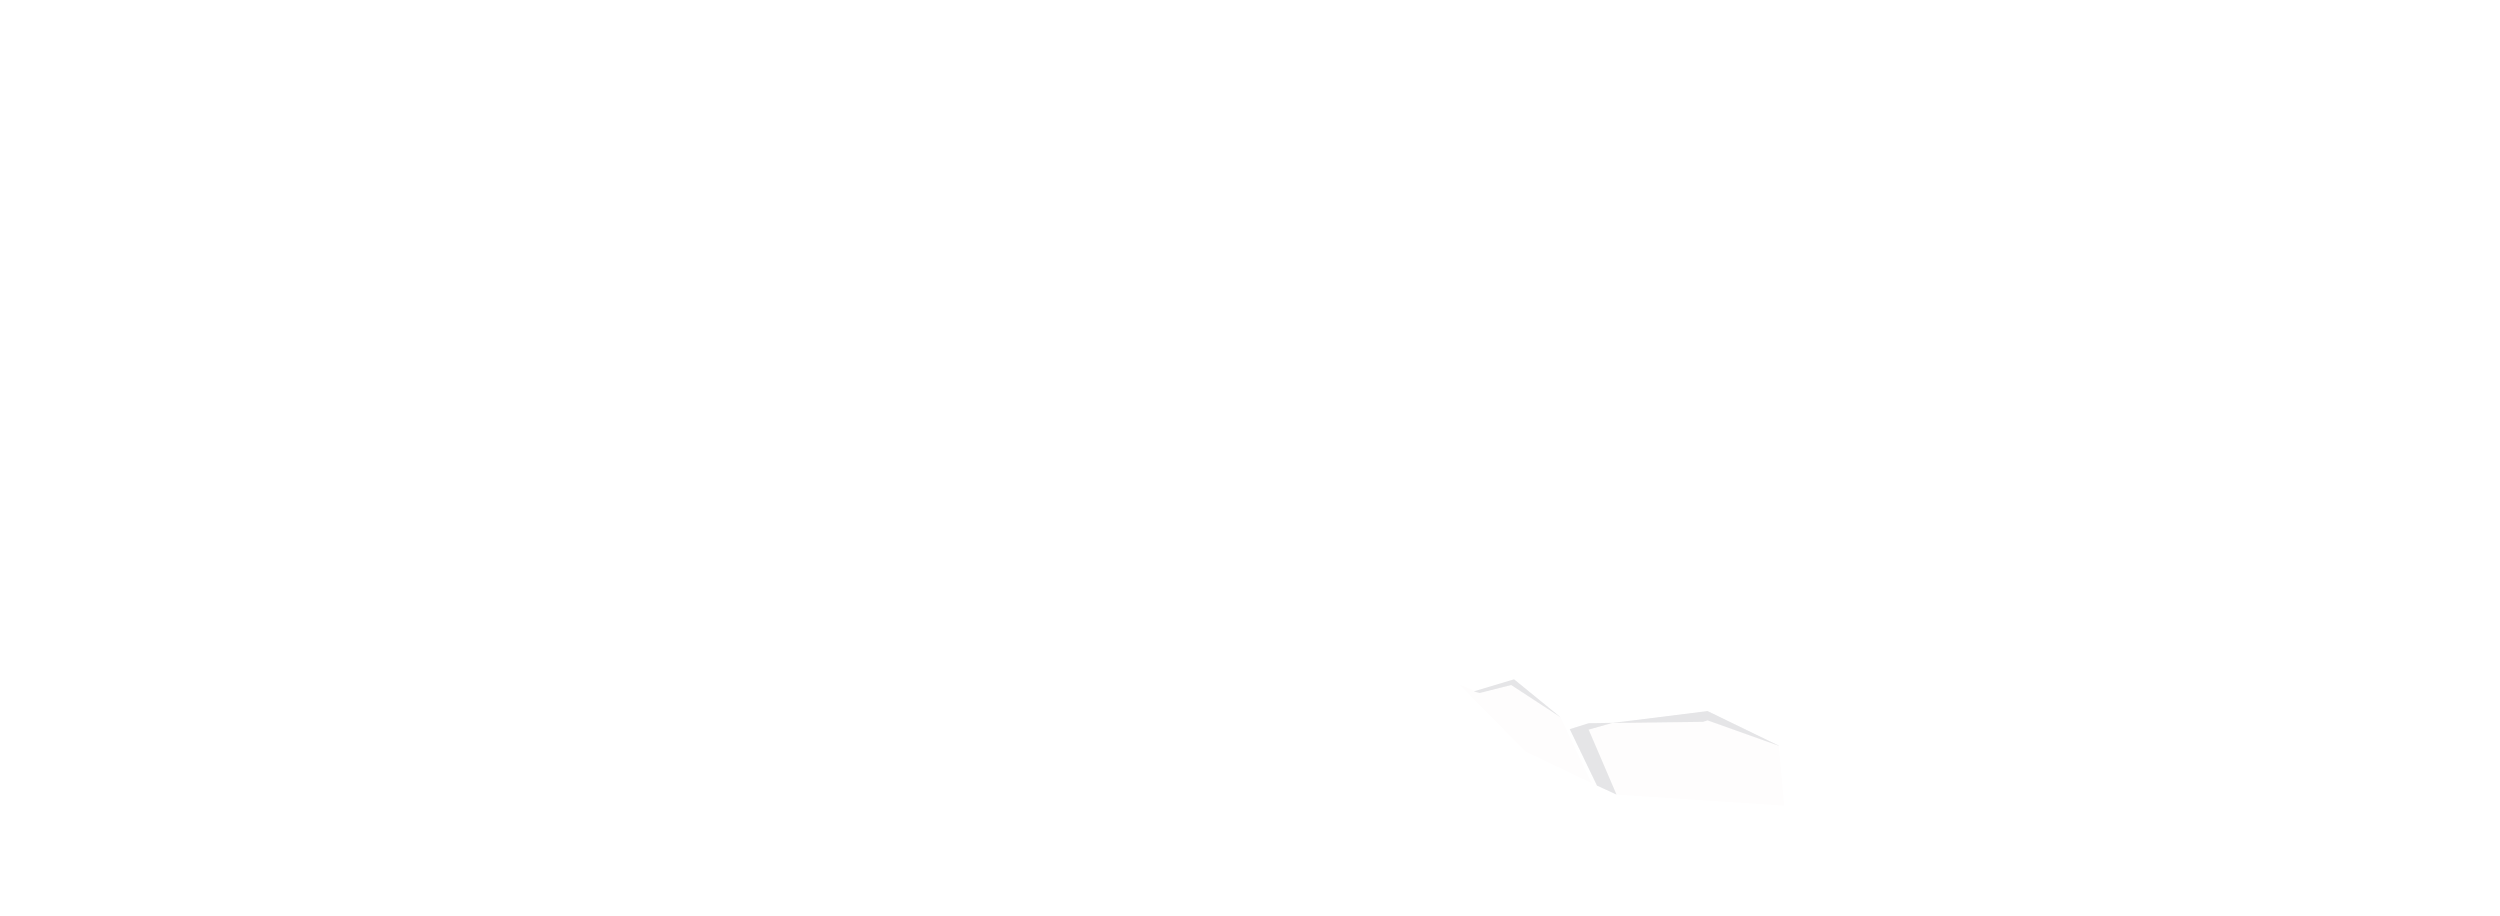
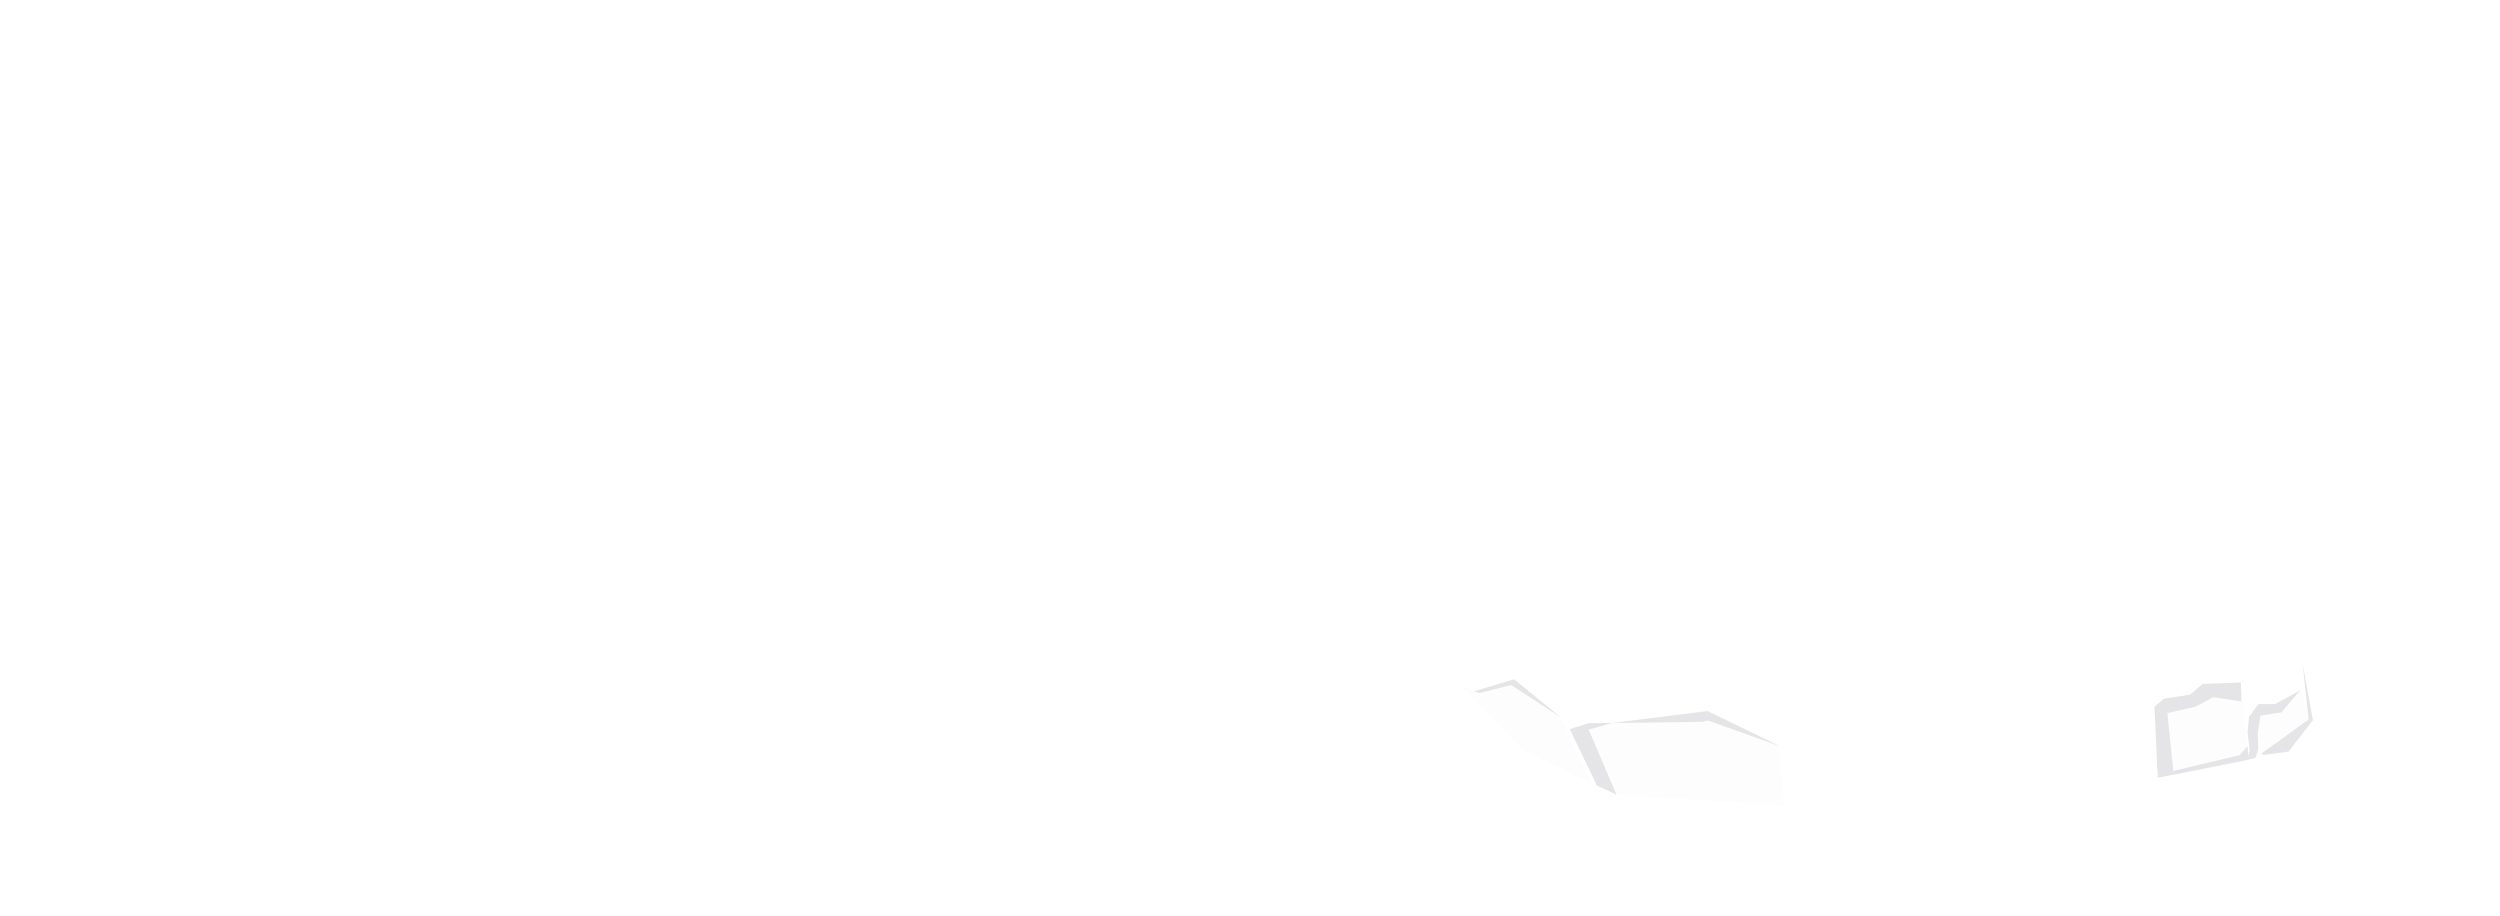
<svg xmlns="http://www.w3.org/2000/svg" width="546" height="200" viewBox="0 0 546 200" fill="none">
-   <path d="M350.524 157.913L346.609 159.394L352.972 173.535L389.666 175.953L388.476 162.689L372.879 157.164L350.524 157.913Z" fill="#FEFDFD" />
-   <path d="M353.047 173.535L348.777 171.57L342.839 159.247L346.938 157.958L352.197 157.866L346.958 159.352L353.047 173.535Z" fill="url(#paint0_linear_279_1176)" />
+   <path d="M350.524 157.913L346.609 159.394L352.972 173.535L389.666 175.954L388.476 162.689L372.879 157.164L350.524 157.913Z" fill="#FEFDFD" />
+   <path d="M353.047 173.535L348.777 171.57L342.839 159.247L346.938 157.958L352.197 157.866L346.958 159.352L353.047 173.535Z" fill="url(#paint0_linear_279_1517)" />
  <path d="M353.047 173.535L348.777 171.57L342.839 159.247L346.938 157.958L352.197 157.866L346.958 159.352L353.047 173.535Z" fill="black" fill-opacity="0.05" />
-   <path d="M372.94 157.327L388.709 162.957L372.935 155.295L352.049 157.907L371.901 157.65L372.94 157.327Z" fill="url(#paint1_linear_279_1176)" />
-   <path d="M372.94 157.327L388.709 162.957L372.935 155.295L352.049 157.907L371.901 157.65L372.94 157.327Z" fill="black" fill-opacity="0.05" />
-   <path d="M330.128 149.519L323.039 151.26L318.74 149.519L333.176 164.132L347.602 171.034L340.823 156.67L338.211 154.866L330.128 149.519Z" fill="#FEFDFD" />
-   <path d="M330.042 149.606L323.15 151.354L321.872 150.999L330.673 148.362L340.888 156.696L330.042 149.606Z" fill="url(#paint2_linear_279_1176)" />
-   <path d="M330.042 149.606L323.15 151.354L321.872 150.999L330.673 148.362L340.888 156.696L330.042 149.606Z" fill="black" fill-opacity="0.05" />
+   <path d="M372.94 157.328L388.709 162.958L372.935 155.296L352.049 157.907L371.901 157.65L372.94 157.328Z" fill="url(#paint1_linear_279_1517)" />
+   <path d="M372.94 157.328L388.709 162.958L372.935 155.296L352.049 157.907L371.901 157.65L372.94 157.328Z" fill="black" fill-opacity="0.05" />
+   <path d="M473.974 167.48L474.504 169.124L491.069 165.889L490.746 161.362L489.381 149.161L483.104 151.863L479.024 151.863L473.089 155.898L473.974 167.48Z" fill="#FEFDFD" />
+   <path d="M490.855 162.978L489.155 164.916L474.653 168.386L474.653 169.209L491.14 165.911L490.855 162.978Z" fill="url(#paint2_linear_279_1517)" />
+   <path d="M490.855 162.978L489.155 164.916L474.653 168.386L474.653 169.209L491.14 165.911L490.855 162.978Z" fill="black" fill-opacity="0.05" />
+   <path d="M474.723 169.178L471.257 169.829L470.533 154.346L472.561 152.604L478.37 151.707L481.037 149.366L489.408 149.061L489.501 153.188L483.378 152.252L479.459 154.346L473.362 155.735L474.723 169.178Z" fill="url(#paint3_linear_279_1517)" />
+   <path d="M474.723 169.178L471.257 169.829L470.533 154.346L472.561 152.604L478.37 151.707L481.037 149.366L489.408 149.061L489.501 153.188L483.378 152.252L479.459 154.346L473.362 155.735L474.723 169.178Z" fill="black" fill-opacity="0.05" />
+   <path d="M492.821 162.334L492.275 165.581L499.81 164.076L505.147 157.281L502.279 150.73L498.166 155.531L493.553 156.19L492.957 160.101L492.821 162.334Z" fill="#FEFDFD" />
+   <path d="M502.912 145.095L504.214 157.111L493.846 164.626L494.435 164.837L499.809 164.145L505.143 157.29L502.912 145.095Z" fill="url(#paint4_linear_279_1517)" />
+   <path d="M502.912 145.095L504.214 157.111L493.846 164.626L494.435 164.837L499.809 164.145L505.143 157.29L502.912 145.095Z" fill="black" fill-opacity="0.05" />
+   <path d="M492.552 165.539L490.864 165.899L491.34 163.862L490.864 159.964L491.193 156.568L493.235 153.775L496.873 153.775L502.32 150.795L498.268 155.569L493.698 156.292L493.079 159.964L493.199 163.68L492.552 165.539Z" fill="url(#paint5_linear_279_1517)" />
+   <path d="M492.552 165.539L490.864 165.899L491.34 163.862L490.864 159.964L491.193 156.568L493.235 153.775L496.873 153.775L502.32 150.795L498.268 155.569L493.698 156.292L493.079 159.964L493.199 163.68L492.552 165.539Z" fill="black" fill-opacity="0.05" />
+   <path d="M330.128 149.518L323.039 151.259L318.74 149.518L333.176 164.131L347.602 171.033L340.823 156.669L338.211 154.866L330.128 149.518Z" fill="#FEFDFD" />
+   <path d="M330.042 149.605L323.15 151.354L321.872 150.999L330.673 148.362L340.888 156.696L330.042 149.605Z" fill="url(#paint6_linear_279_1517)" />
+   <path d="M330.042 149.605L323.15 151.354L321.872 150.999L330.673 148.362L340.888 156.696L330.042 149.605Z" fill="black" fill-opacity="0.05" />
  <defs>
-     <linearGradient id="paint0_linear_279_1176" x1="327.742" y1="170.975" x2="335.123" y2="170.846" gradientUnits="userSpaceOnUse">
+     <linearGradient id="paint0_linear_279_1517" x1="327.742" y1="170.975" x2="335.123" y2="170.846" gradientUnits="userSpaceOnUse">
      <stop stop-color="#EAECF5" />
      <stop offset="1" stop-color="#F0F0F2" />
    </linearGradient>
-     <linearGradient id="paint1_linear_279_1176" x1="327.746" y1="170.98" x2="335.125" y2="170.851" gradientUnits="userSpaceOnUse">
+     <linearGradient id="paint1_linear_279_1517" x1="327.746" y1="170.981" x2="335.125" y2="170.852" gradientUnits="userSpaceOnUse">
      <stop stop-color="#EAECF5" />
      <stop offset="1" stop-color="#F0F0F2" />
    </linearGradient>
-     <linearGradient id="paint2_linear_279_1176" x1="295.432" y1="137.648" x2="302.025" y2="140.968" gradientUnits="userSpaceOnUse">
+     <linearGradient id="paint2_linear_279_1517" x1="472.165" y1="170.477" x2="480.958" y2="168.121" gradientUnits="userSpaceOnUse">
+       <stop stop-color="#EAECF5" />
+       <stop offset="1" stop-color="#F0F0F2" />
+     </linearGradient>
+     <linearGradient id="paint3_linear_279_1517" x1="465.509" y1="167.943" x2="469.68" y2="166.826" gradientUnits="userSpaceOnUse">
+       <stop stop-color="#EAECF5" />
+       <stop offset="1" stop-color="#F0F0F2" />
+     </linearGradient>
+     <linearGradient id="paint4_linear_279_1517" x1="492.751" y1="169.289" x2="499.315" y2="167.53" gradientUnits="userSpaceOnUse">
+       <stop stop-color="#EAECF5" />
+       <stop offset="1" stop-color="#F0F0F2" />
+     </linearGradient>
+     <linearGradient id="paint5_linear_279_1517" x1="485.586" y1="159.297" x2="488.7" y2="158.462" gradientUnits="userSpaceOnUse">
+       <stop stop-color="#EAECF5" />
+       <stop offset="1" stop-color="#F0F0F2" />
+     </linearGradient>
+     <linearGradient id="paint6_linear_279_1517" x1="295.432" y1="137.648" x2="302.025" y2="140.967" gradientUnits="userSpaceOnUse">
      <stop stop-color="#EAECF5" />
      <stop offset="1" stop-color="#F0F0F2" />
    </linearGradient>
  </defs>
</svg>
